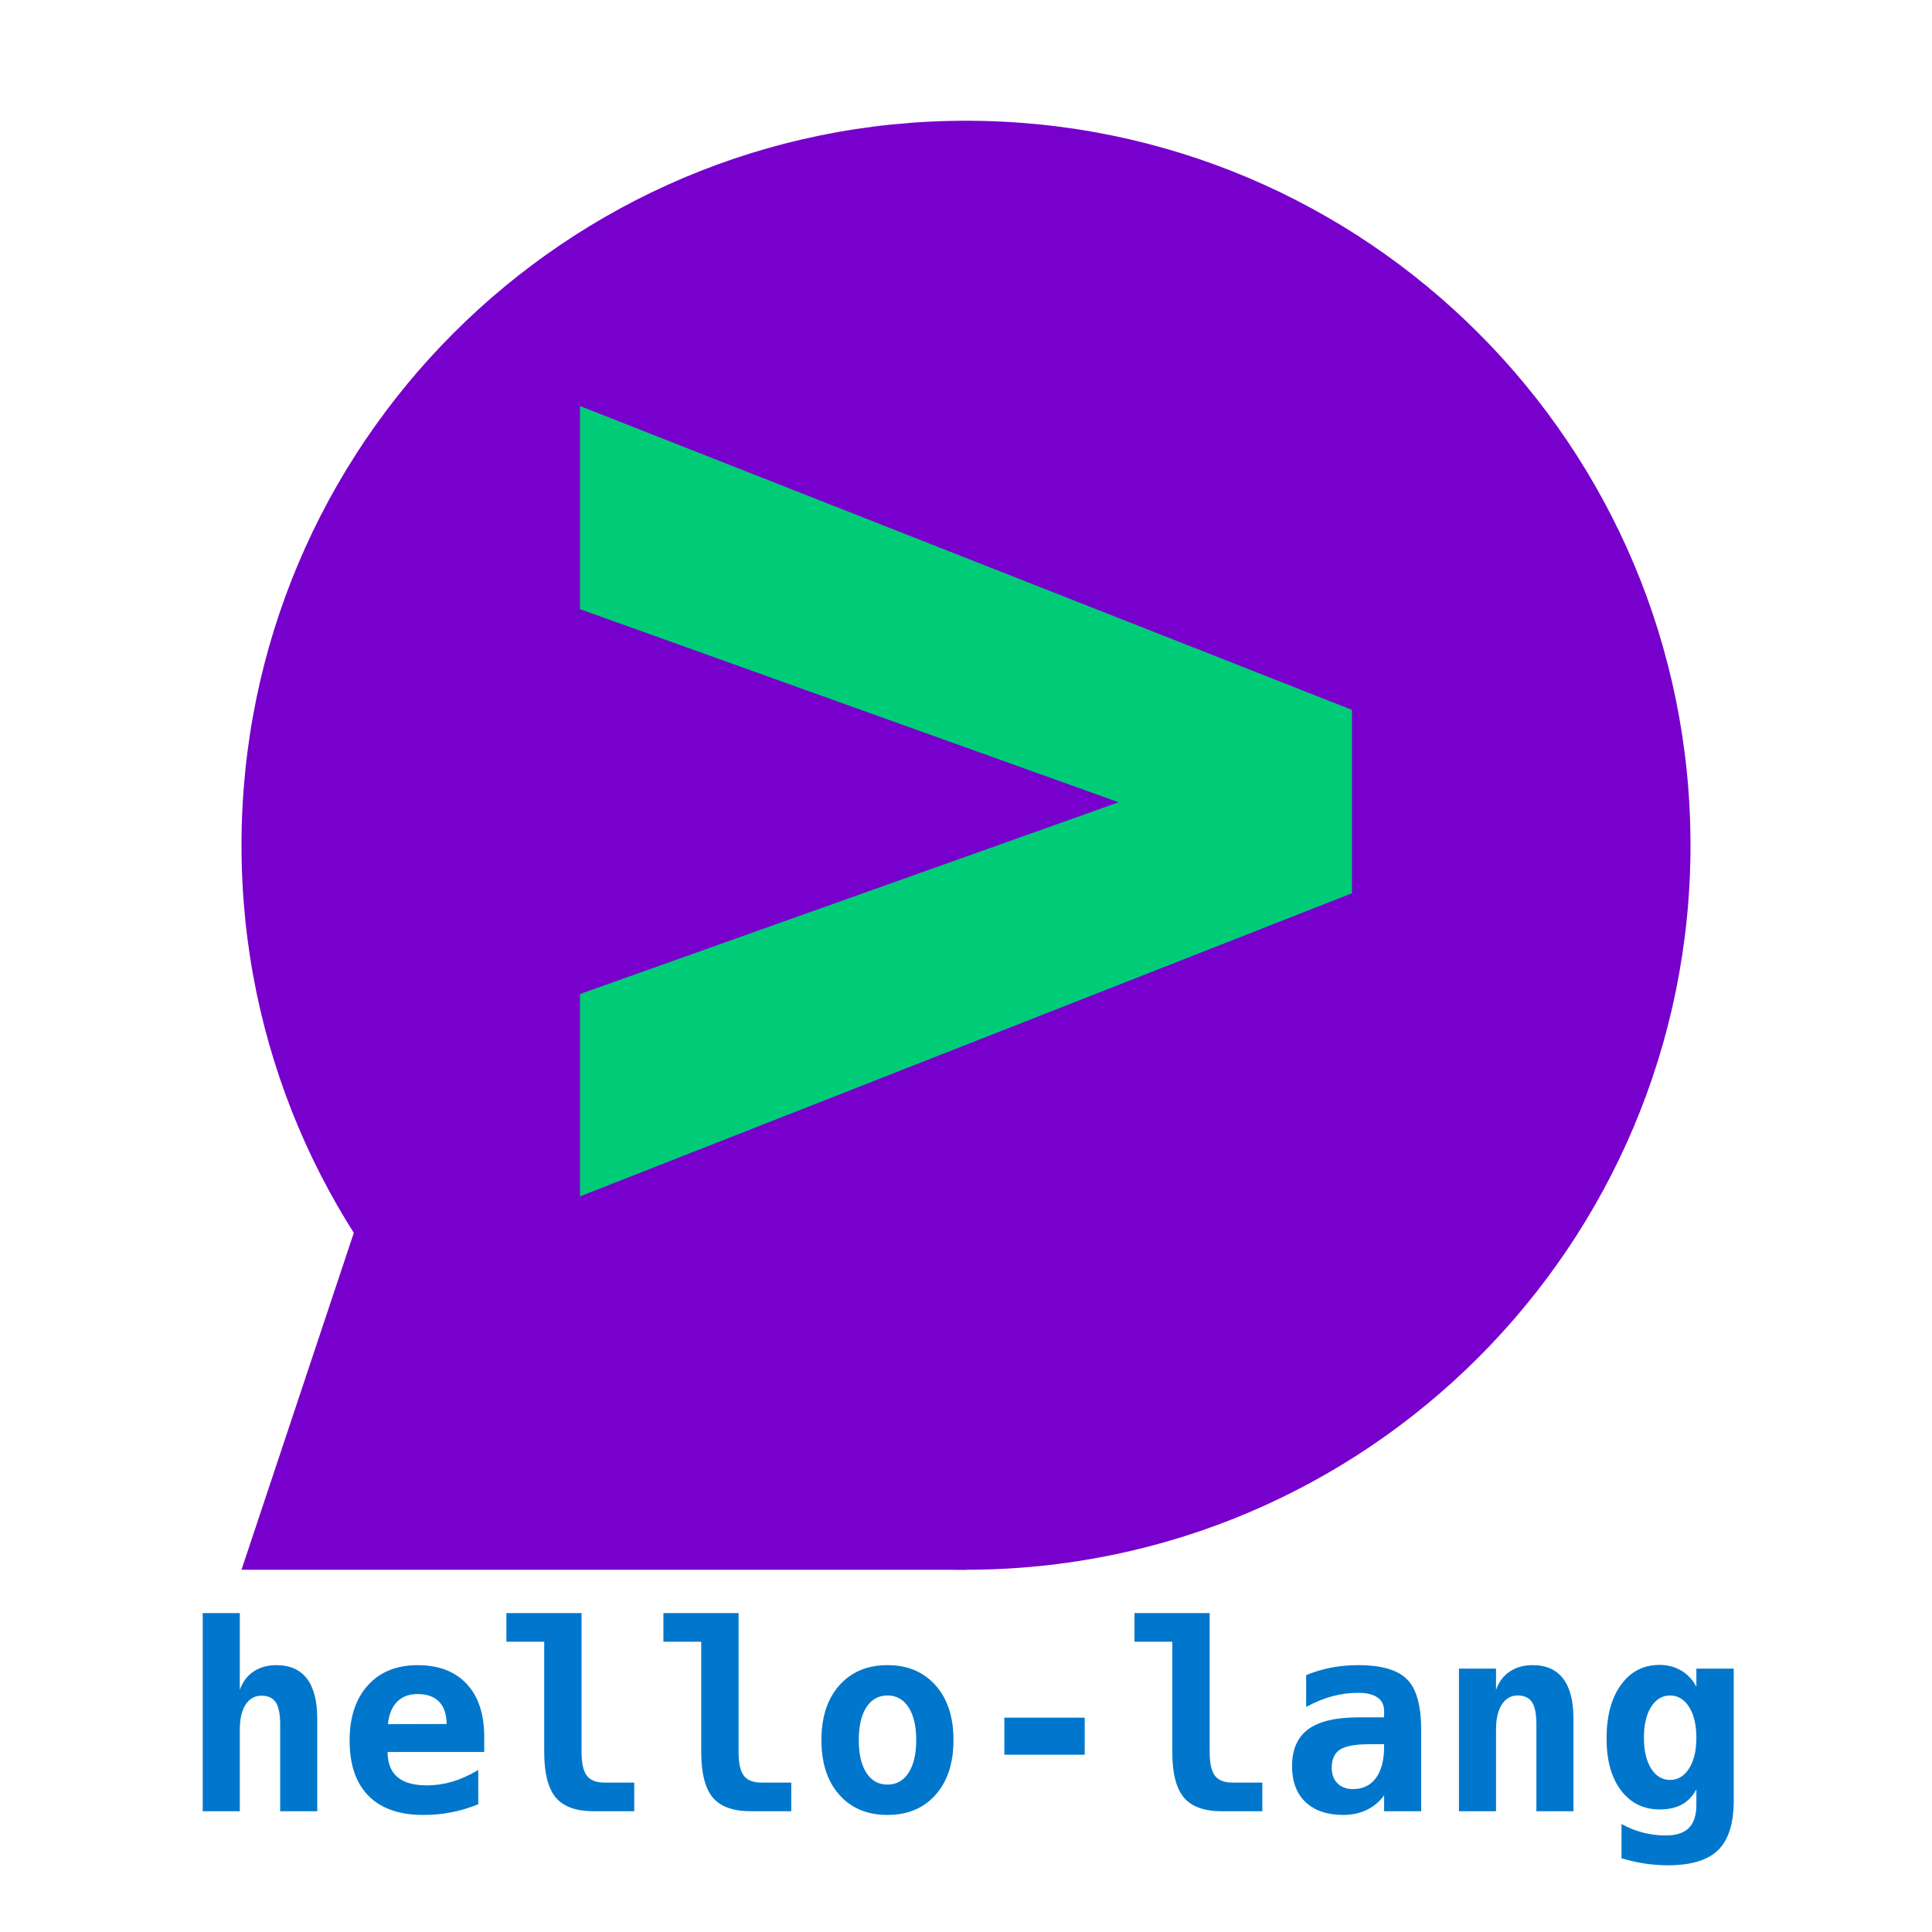
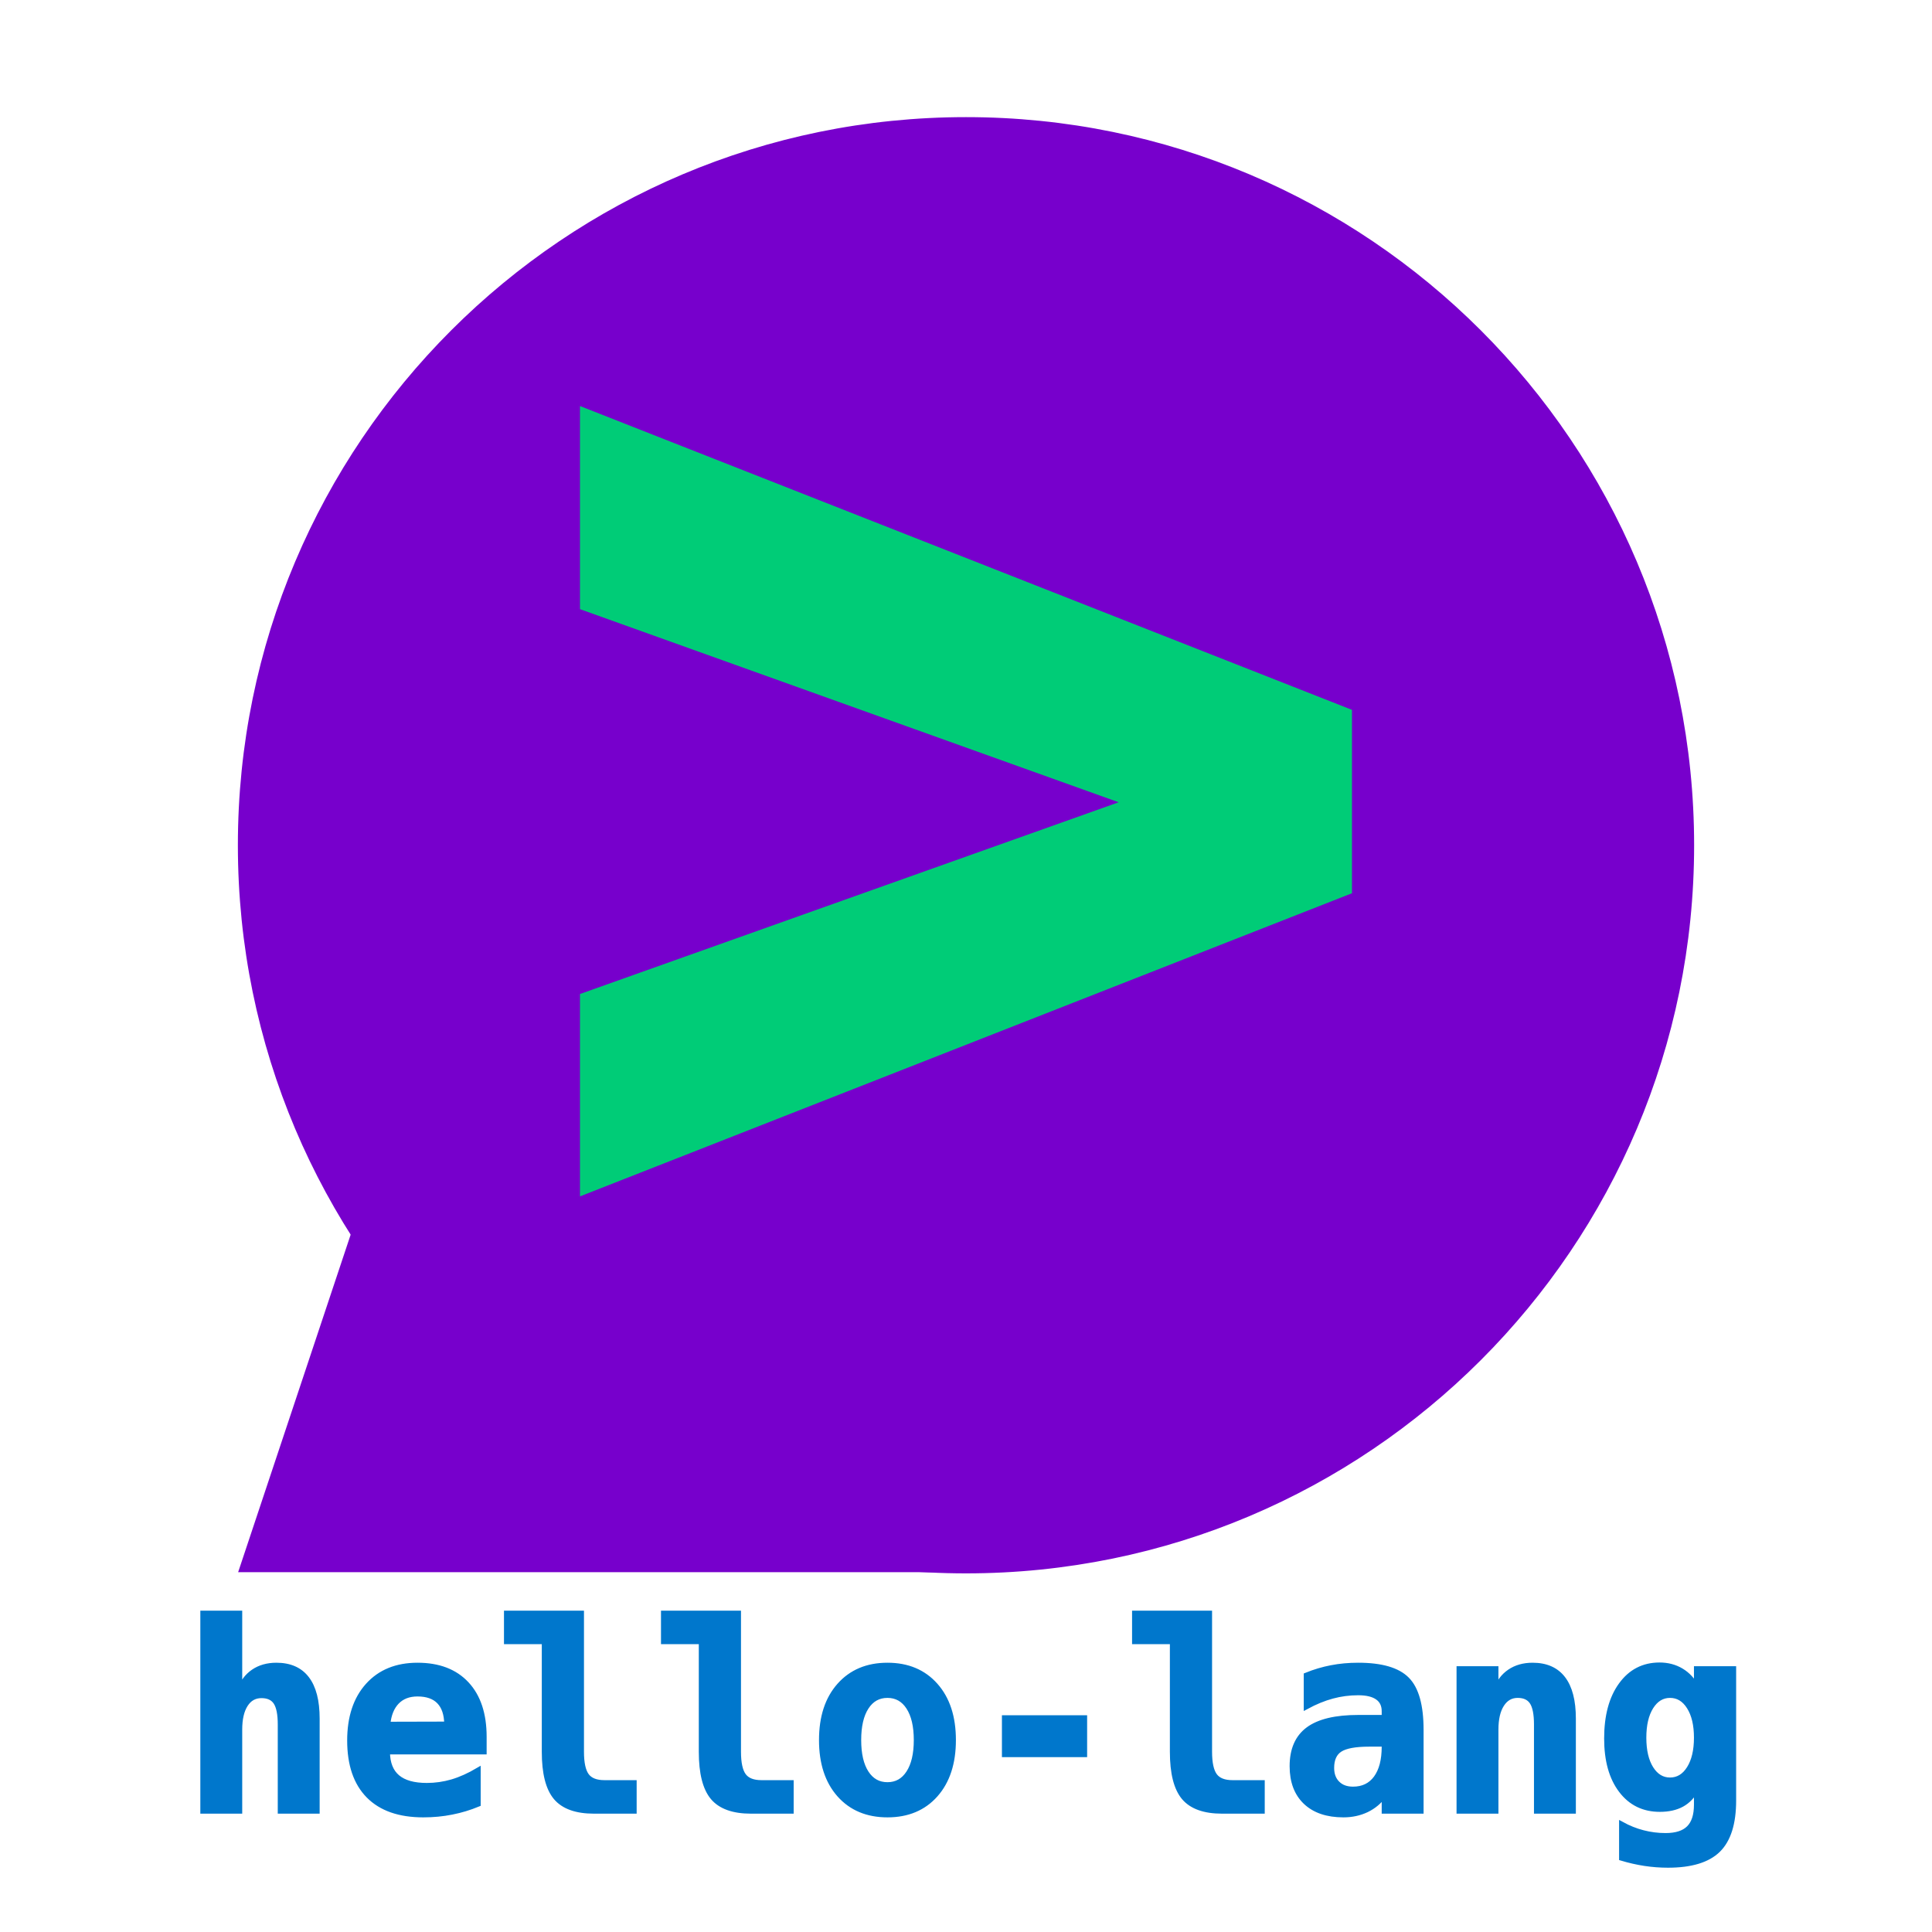
<svg xmlns="http://www.w3.org/2000/svg" width="400" height="400" style="vector-effect: non-scaling-stroke;" stroke="null">
  <g stroke="null">
-     <polygon points="50,325 200,325 100,175" fill="#70C" />
-     <ellipse stroke="null" ry="150" rx="150" id="bubble_ellipse" cy="175" cx="200" stroke-width="1.5" fill="#70C" />
+     <polygon points="50,325 200,325 100,175" fill="#70C" stroke="#70C" />
+     <ellipse ry="150" rx="150" id="bubble_ellipse" cy="175" cx="200" stroke-width="1.5" fill="#70C" stroke="#70C" />
    <text text-anchor="middle" font-family="Consolas" font-size="300" font-weight="700" id="ctext" y="260" x="200" fill="#0C7" style="stroke-width:5px;stroke:#0C7;">&gt;</text>
-     <text text-anchor="middle" font-family="Consolas" font-size="54" font-weight="700" id="ctext" y="375" x="200" fill="#07C">hello-lang</text>
+     <text text-anchor="middle" font-family="Consolas" font-size="54" font-weight="700" id="ctext" y="375" x="200" fill="#07C" stroke="#07C">hello-lang</text>
  </g>
</svg>
